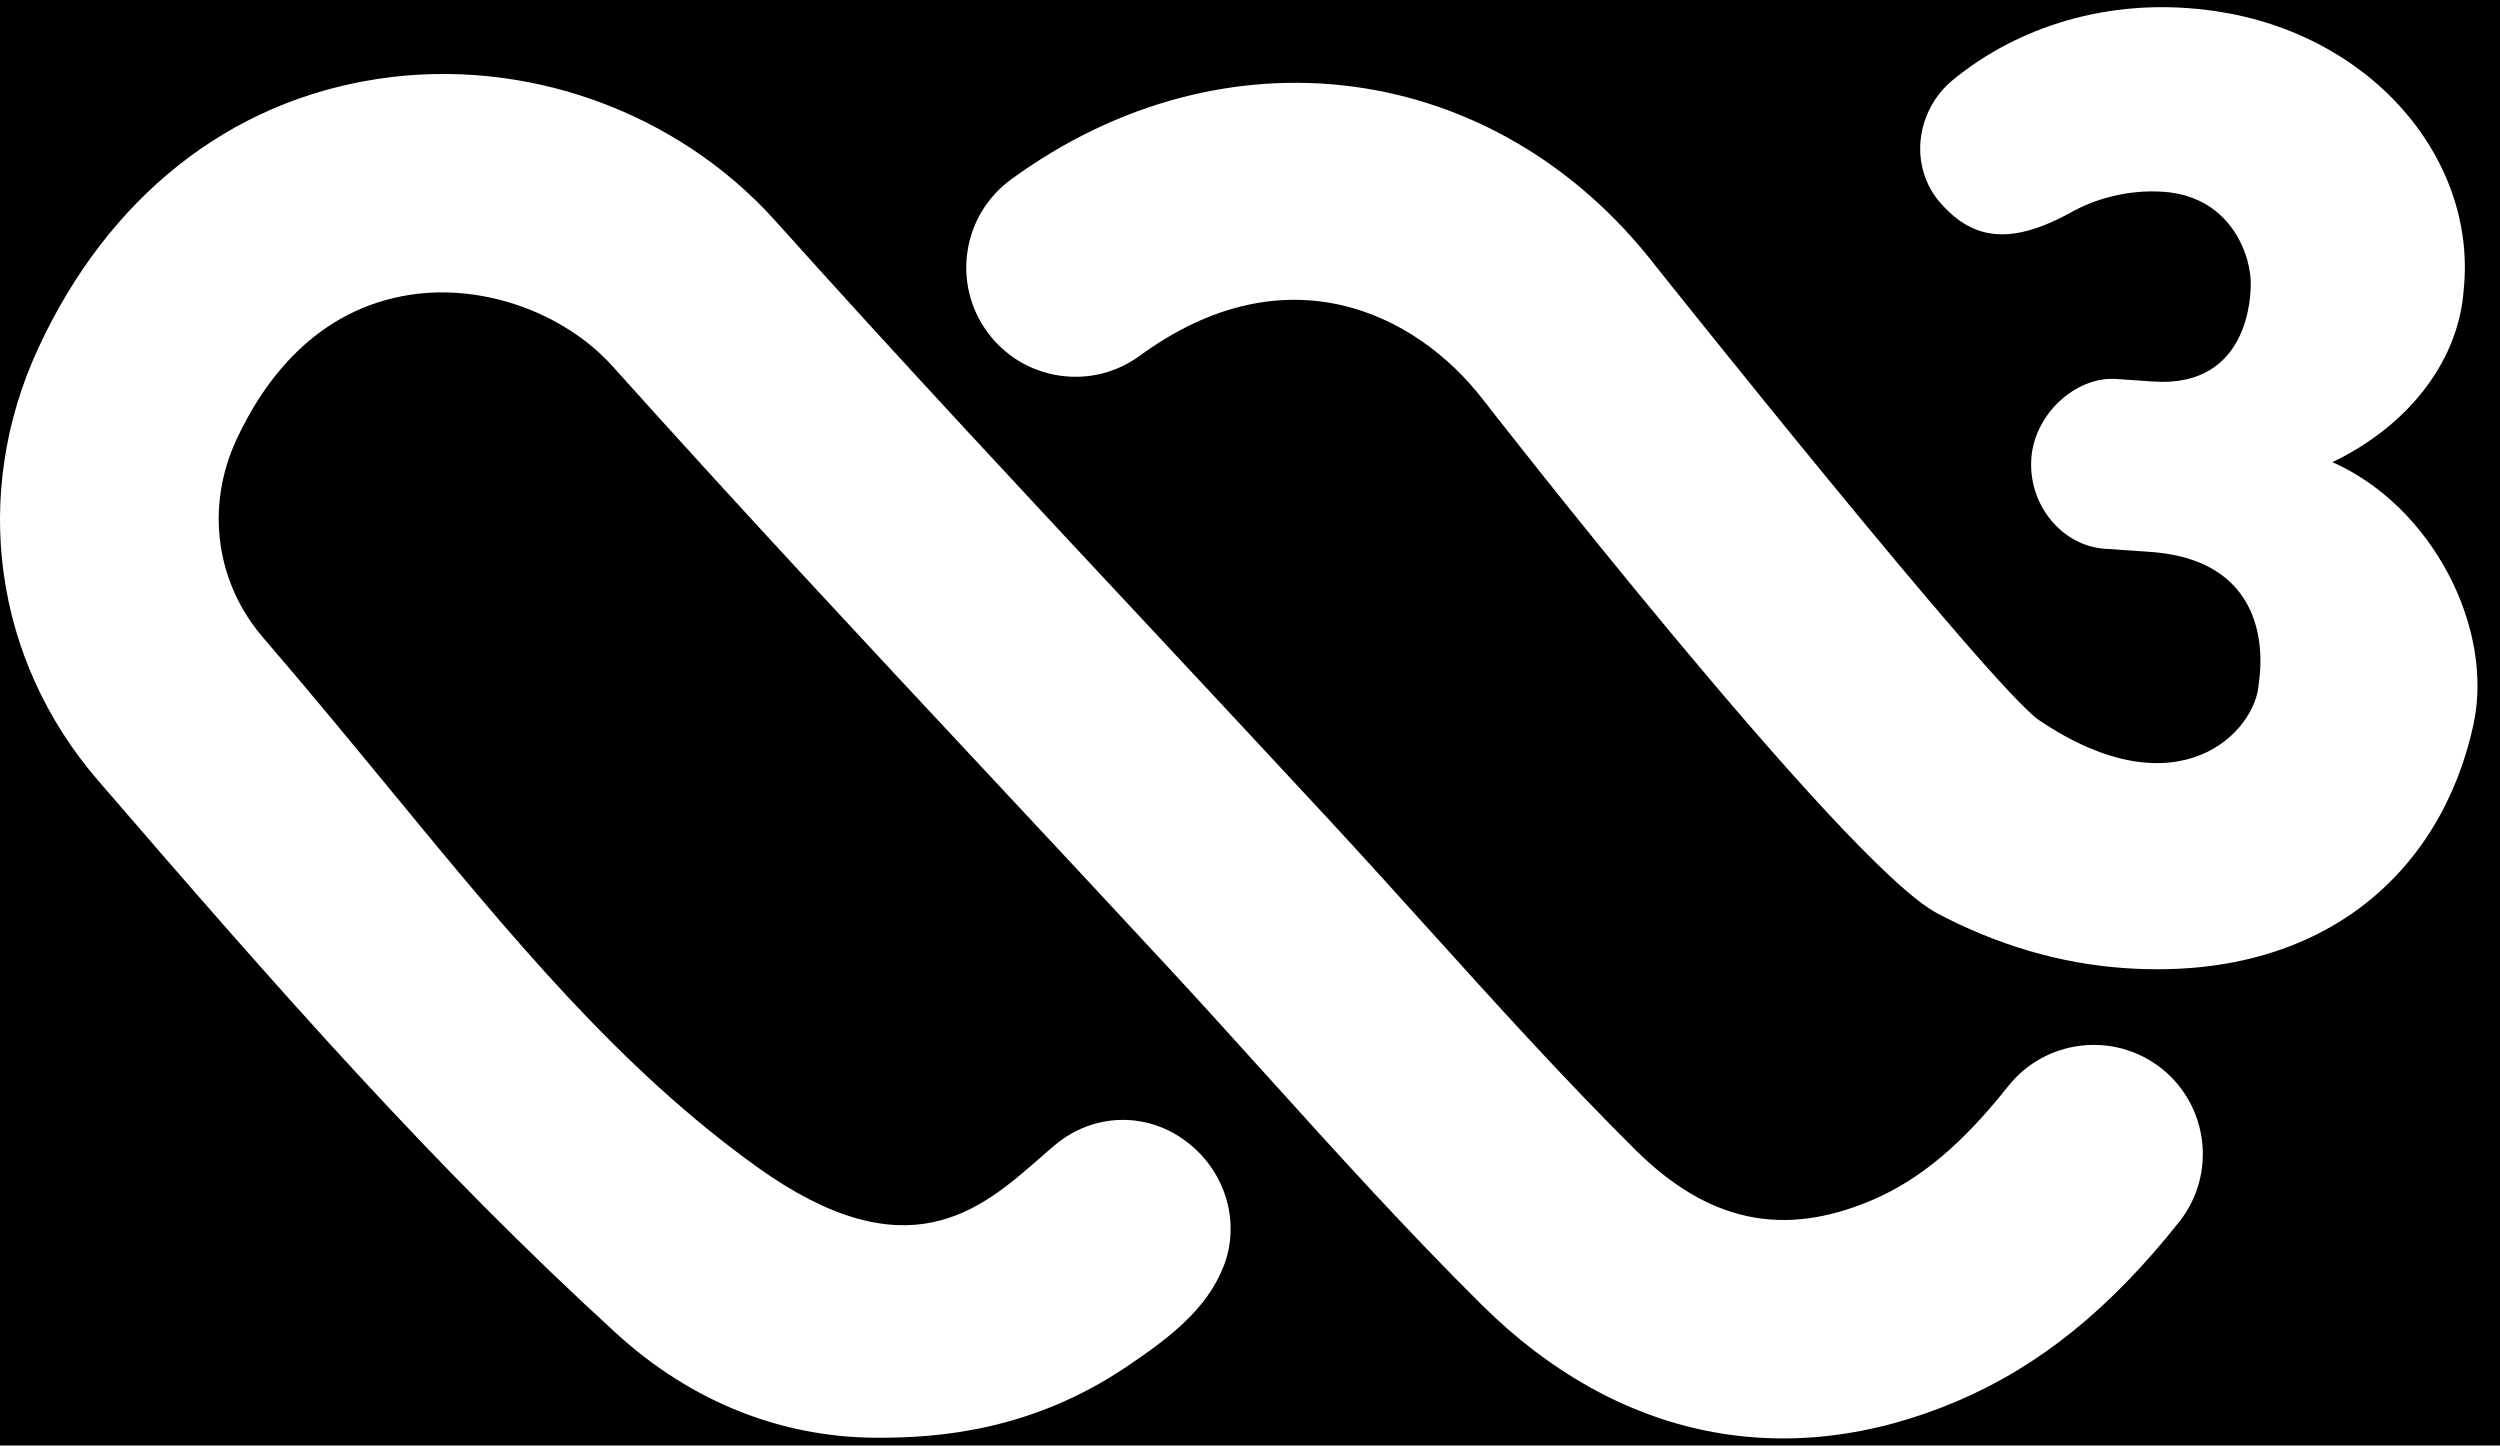
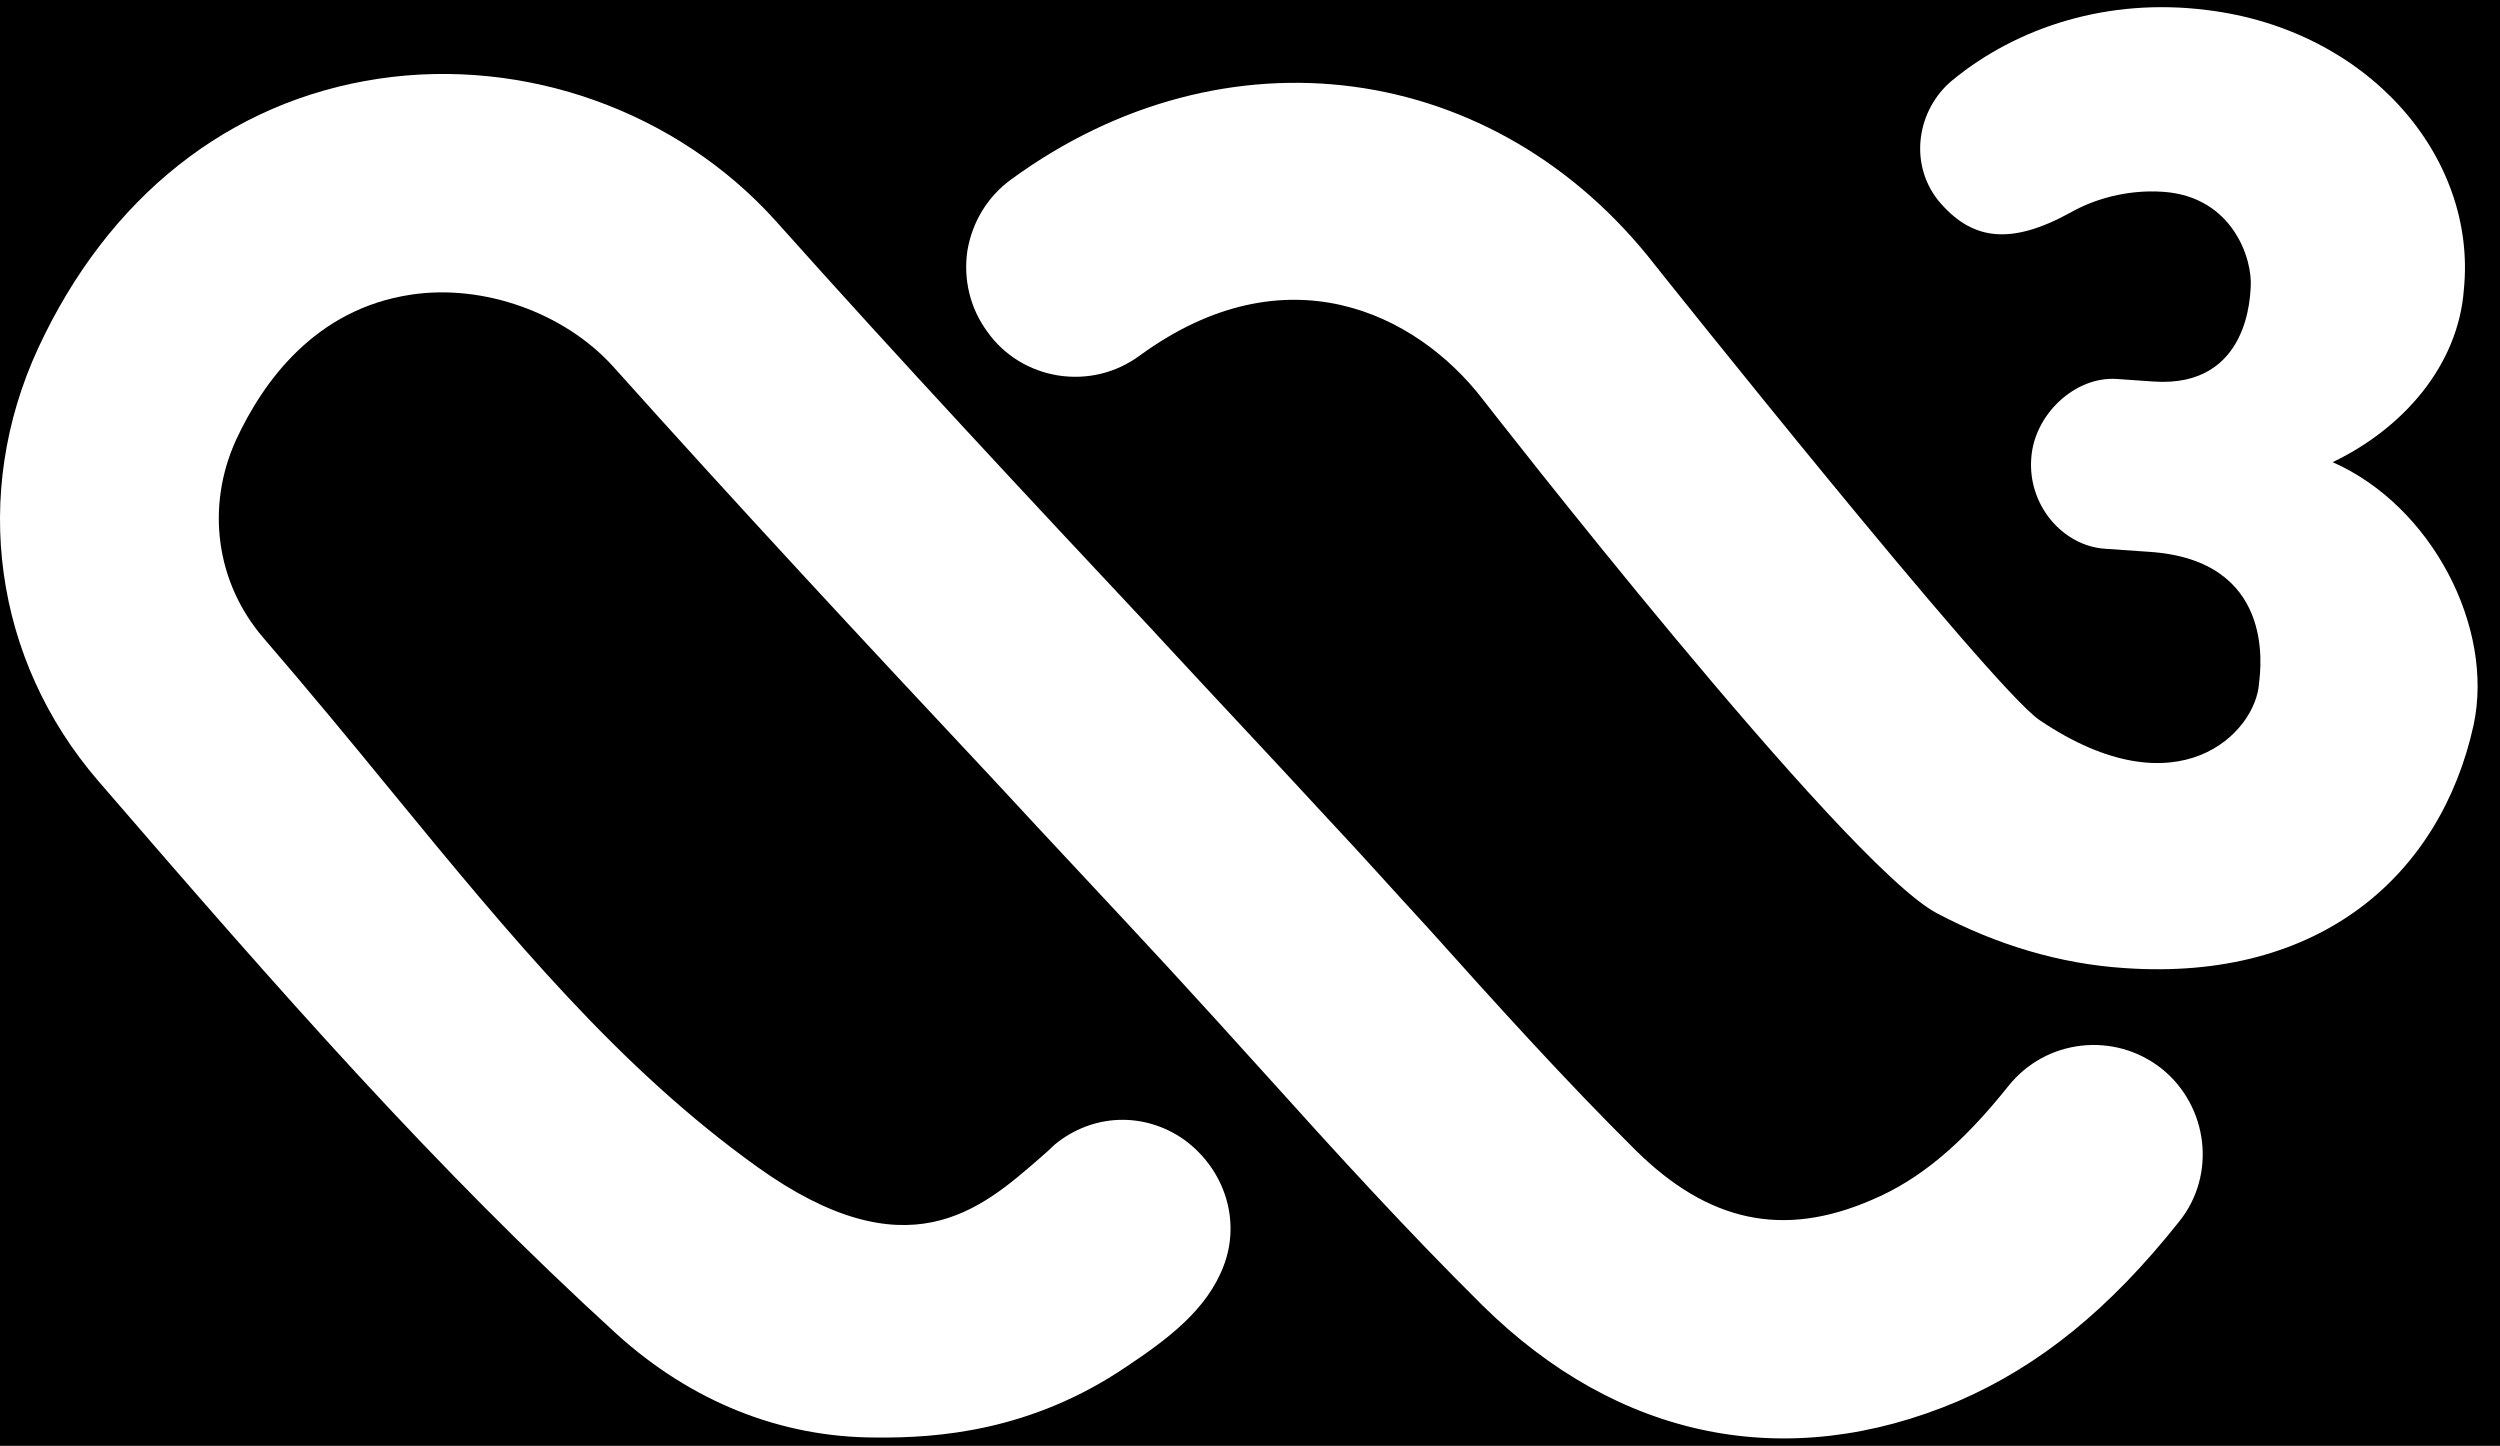
- <svg xmlns="http://www.w3.org/2000/svg" id="Layer_1" width="120" height="69.389" version="1.1" viewBox="0 0 360 208.166">
-   <defs id="defs7" />
-   <rect style="fill:#000000;stroke-width:1.989" id="rect165" width="360" height="208.152" x="0" y="-1.7763568e-15" />
-   <path d="M311.265,153.863c-6.788-5.388-16.698-4.242-22.086,2.546-6.674,8.414-12.735,13.479-19.645,16.426-12.744,5.423-23.546,3.131-33.99-7.216-10.234-10.138-20.205-21.184-29.879-31.891-4.732-5.239-9.472-10.487-14.274-15.674-8.204-8.86-16.452-17.686-24.692-26.52l-.726-.779c-17.922-19.181-36.447-39.019-54.317-58.944-14.169-15.805-36.062-23.634-57.125-20.467C33.005,14.563,15.6,28.339,5.515,50.127c-9.717,20.983-6.429,44.827,8.572,62.224,26.389,30.605,48.65,55.909,74.723,79.709,10.662,9.726,23.564,14.904,37.305,14.974,8.913.044,22.348-.962,36.054-10.19,6-4.041,11.589-8.196,14.047-14.537,2.502-6.49.166-13.951-5.694-18.158-5.685-4.093-13.146-3.805-18.569.7-.682.568-1.426,1.225-2.239,1.933-8.519,7.461-19.121,16.75-40.734,1.233-19.802-14.222-35.135-32.861-52.9-54.448-5.79-7.033-11.782-14.31-18.184-21.745-6.84-7.933-8.318-18.849-3.857-28.497,3.892-8.397,11.406-18.84,25.156-20.896,10.417-1.566,22.094,2.597,29.065,10.365,18.018,20.1,36.684,40.095,54.737,59.416,8.458,9.053,16.916,18.114,25.331,27.202,4.715,5.091,9.368,10.242,14.091,15.473,9.919,10.977,20.17,22.322,30.998,33.054,19.549,19.374,43.847,24.281,68.452,13.811,11.817-5.047,21.972-13.243,31.943-25.811,5.379-6.779,4.242-16.68-2.545-22.077Z" id="path1" style="fill:#ffffff" />
-   <path d="M335.859,66.548c10.164-4.82,18.158-13.89,18.919-24.893,1.933-19.103-13.793-37.383-36.929-40.209-14.204-1.802-27.386,2.406-36.727,10.146-4.994,4.155-6.341,11.843-2.012,17.266,4.732,5.642,10.19,6.63,19.121,1.723,3.201-1.819,8.012-3.333,13.304-2.965,9.98.691,12.84,9.683,12.56,13.767-.044.604.018,14.528-14.038,13.557l-5.301-.367c-5.904-.403-11.808,5.117-12.245,11.432-.473,6.718,4.443,12.587,10.557,13.015l6.516.446c17.931,1.242,16.059,16.461,15.683,18.893-.35,6.997-11.581,18.866-31.611,5.37-6.796-4.574-55.27-65.46-55.27-65.46-22.969-29.695-61.997-34.926-92.794-12.429-3.385,2.475-5.616,6.123-6.263,10.278-.639,4.146.367,8.301,2.843,11.685,2.475,3.385,6.123,5.616,10.269,6.263,4.172.647,8.309-.367,11.694-2.843,21.009-15.35,39.736-6.201,49.366,6.254,0,0,52.043,66.939,65.443,74.032,8.694,4.601,17.773,7.26,27.001,7.898,28.322,1.959,45.57-13.645,50.224-35.022,3.052-14.012-6.009-31.523-20.31-37.838Z" id="path2" style="fill:#ffffff" />
+ <svg xmlns="http://www.w3.org/2000/svg" height="69.389" viewBox="0 0 360 208.166" width="120">
+   <path d="m0 0h360v208.2h-360z" stroke-dasharray="56.693 56.693" stroke-width="22.677" />
+   <g fill="#fff">
+     <path d="m311.3 153.9c-6.8-5.4-16.7-4.3-22.1 2.5-6.7 8.4-12.8 13.5-19.7 16.4-12.7 5.5-23.5 3.2-34-7.2-10.2-10.1-20.2-21.2-29.8-31.9-4.8-5.2-9.5-10.5-14.3-15.6-8.2-8.9-16.5-17.7-24.7-26.57l-.7-.77c-18-19.19-36.5-39.02-54.3-58.95-14.2-15.8-36.1-23.632-57.2-20.47-21.5 3.22-38.9 17-49.002 38.79-9.7 20.98-6.4 44.82 8.602 62.27 26.4 30.6 48.6 55.9 74.7 79.7 10.7 9.7 23.6 14.9 37.3 14.9 8.9.1 22.4-.9 36.1-10.2 6-4 11.6-8.2 14-14.5 2.5-6.5.2-13.9-5.7-18.2-5.7-4-13.1-3.8-18.6.7-.6.6-1.4 1.3-2.2 2-8.5 7.4-19.1 16.7-40.7 1.2-19.8-14.2-35.2-32.8-52.9-54.4-5.8-7.1-11.8-14.34-18.2-21.78-6.8-7.93-8.3-18.85-3.9-28.49 3.9-8.4 11.4-18.84 25.2-20.9 10.4-1.57 22.1 2.6 29.1 10.36 18 20.1 36.6 40.1 54.7 59.41 8.4 9.1 16.9 18.1 25.3 27.2 4.7 5.1 9.4 10.3 14.1 15.5 9.9 11 20.2 22.3 31 33 19.6 19.4 43.9 24.3 68.5 13.9 11.8-5.1 21.9-13.3 31.9-25.9 5.4-6.7 4.2-16.6-2.5-22z" />
+     <path d="m335.9 66.55c10.1-4.82 18.1-13.89 18.9-24.9 1.9-19.1-13.8-37.378-37-40.204-14.2-1.801-27.3 2.406-36.7 10.144-5 4.16-6.3 11.85-2 17.27 4.7 5.64 10.2 6.63 19.1 1.72 3.2-1.82 8-3.33 13.3-2.96 10 .69 12.9 9.68 12.6 13.76-.1.61 0 14.53-14 13.56l-5.3-.37c-6-.4-11.9 5.12-12.3 11.44-.5 6.71 4.5 12.58 10.6 13.01l6.5.45c17.9 1.24 16 16.46 15.7 18.89-.4 7.04-11.6 18.84-31.6 5.34-6.8-4.54-55.3-65.43-55.3-65.43-23-29.695-62-34.926-92.8-12.43-3.4 2.48-5.6 6.12-6.3 10.28-.6 4.14.4 8.3 2.9 11.68 2.4 3.39 6.1 5.62 10.2 6.27 4.2.64 8.3-.37 11.7-2.85 21-15.35 39.8-6.2 49.4 6.26 0 0 52 66.92 65.4 74.02 8.7 4.6 17.8 7.3 27 7.9 28.4 2 45.6-13.6 50.3-35 3-14.03-6-31.54-20.3-37.85z" />
+   </g>
</svg>
